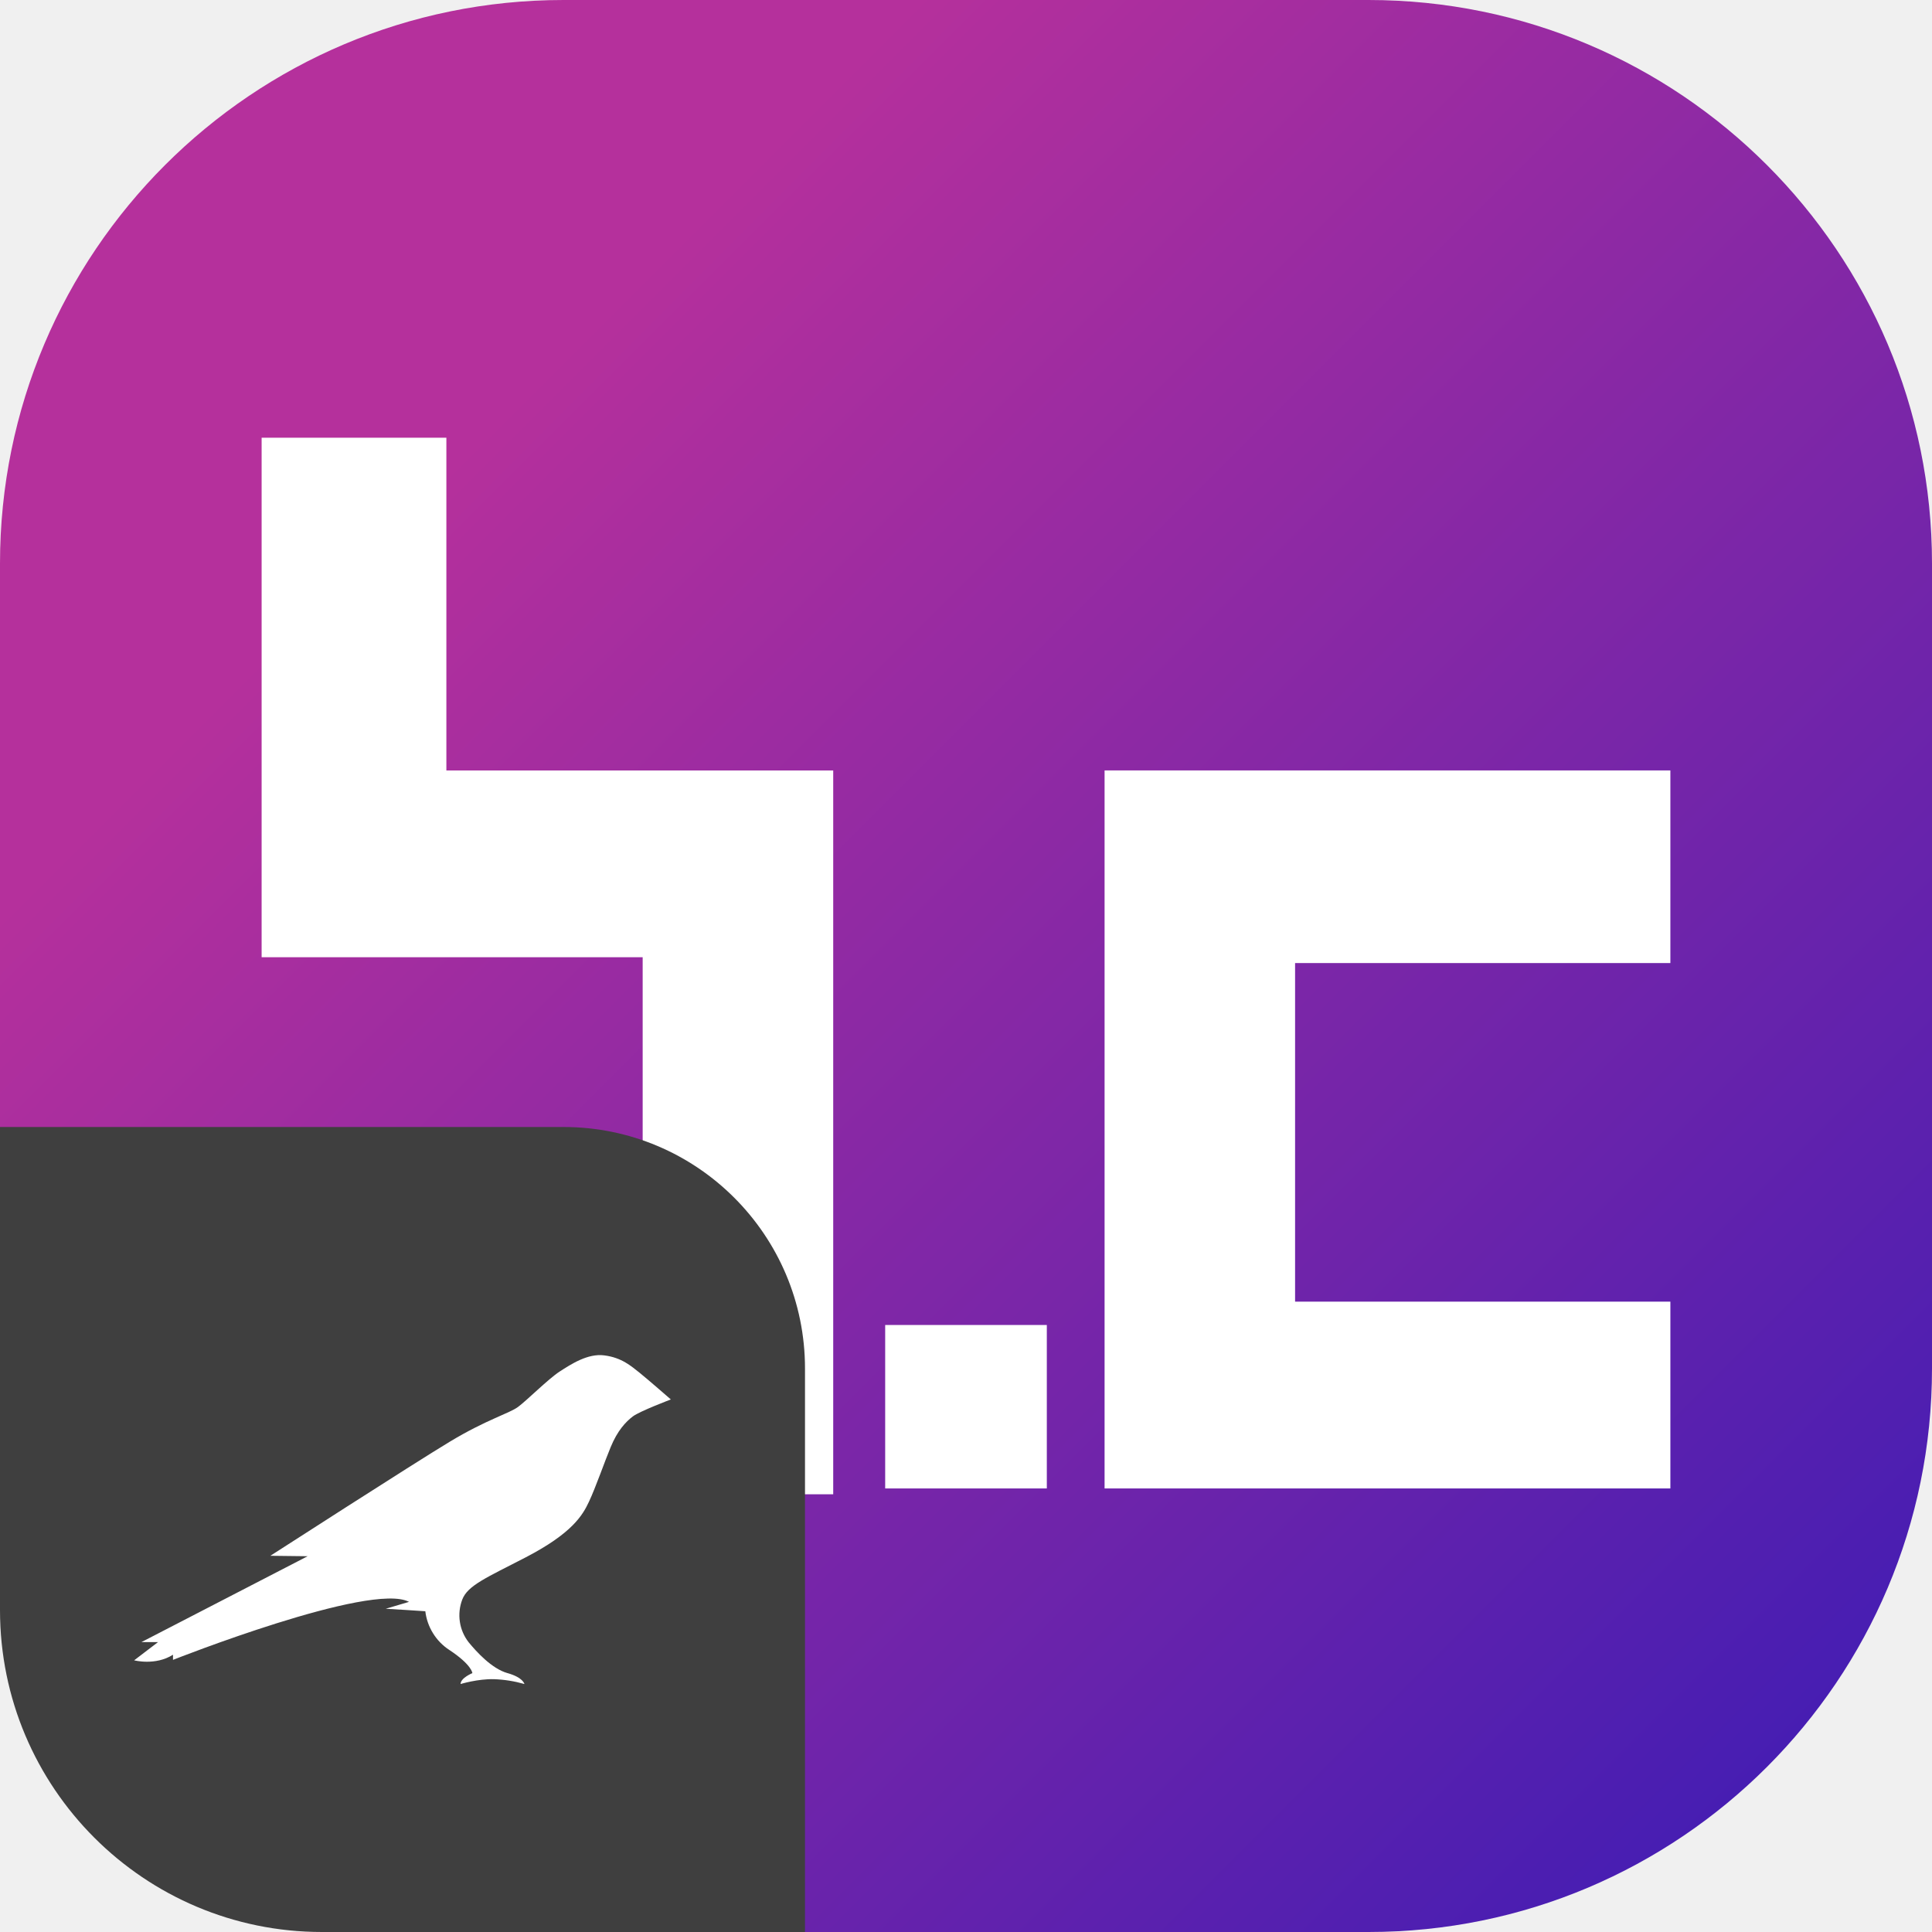
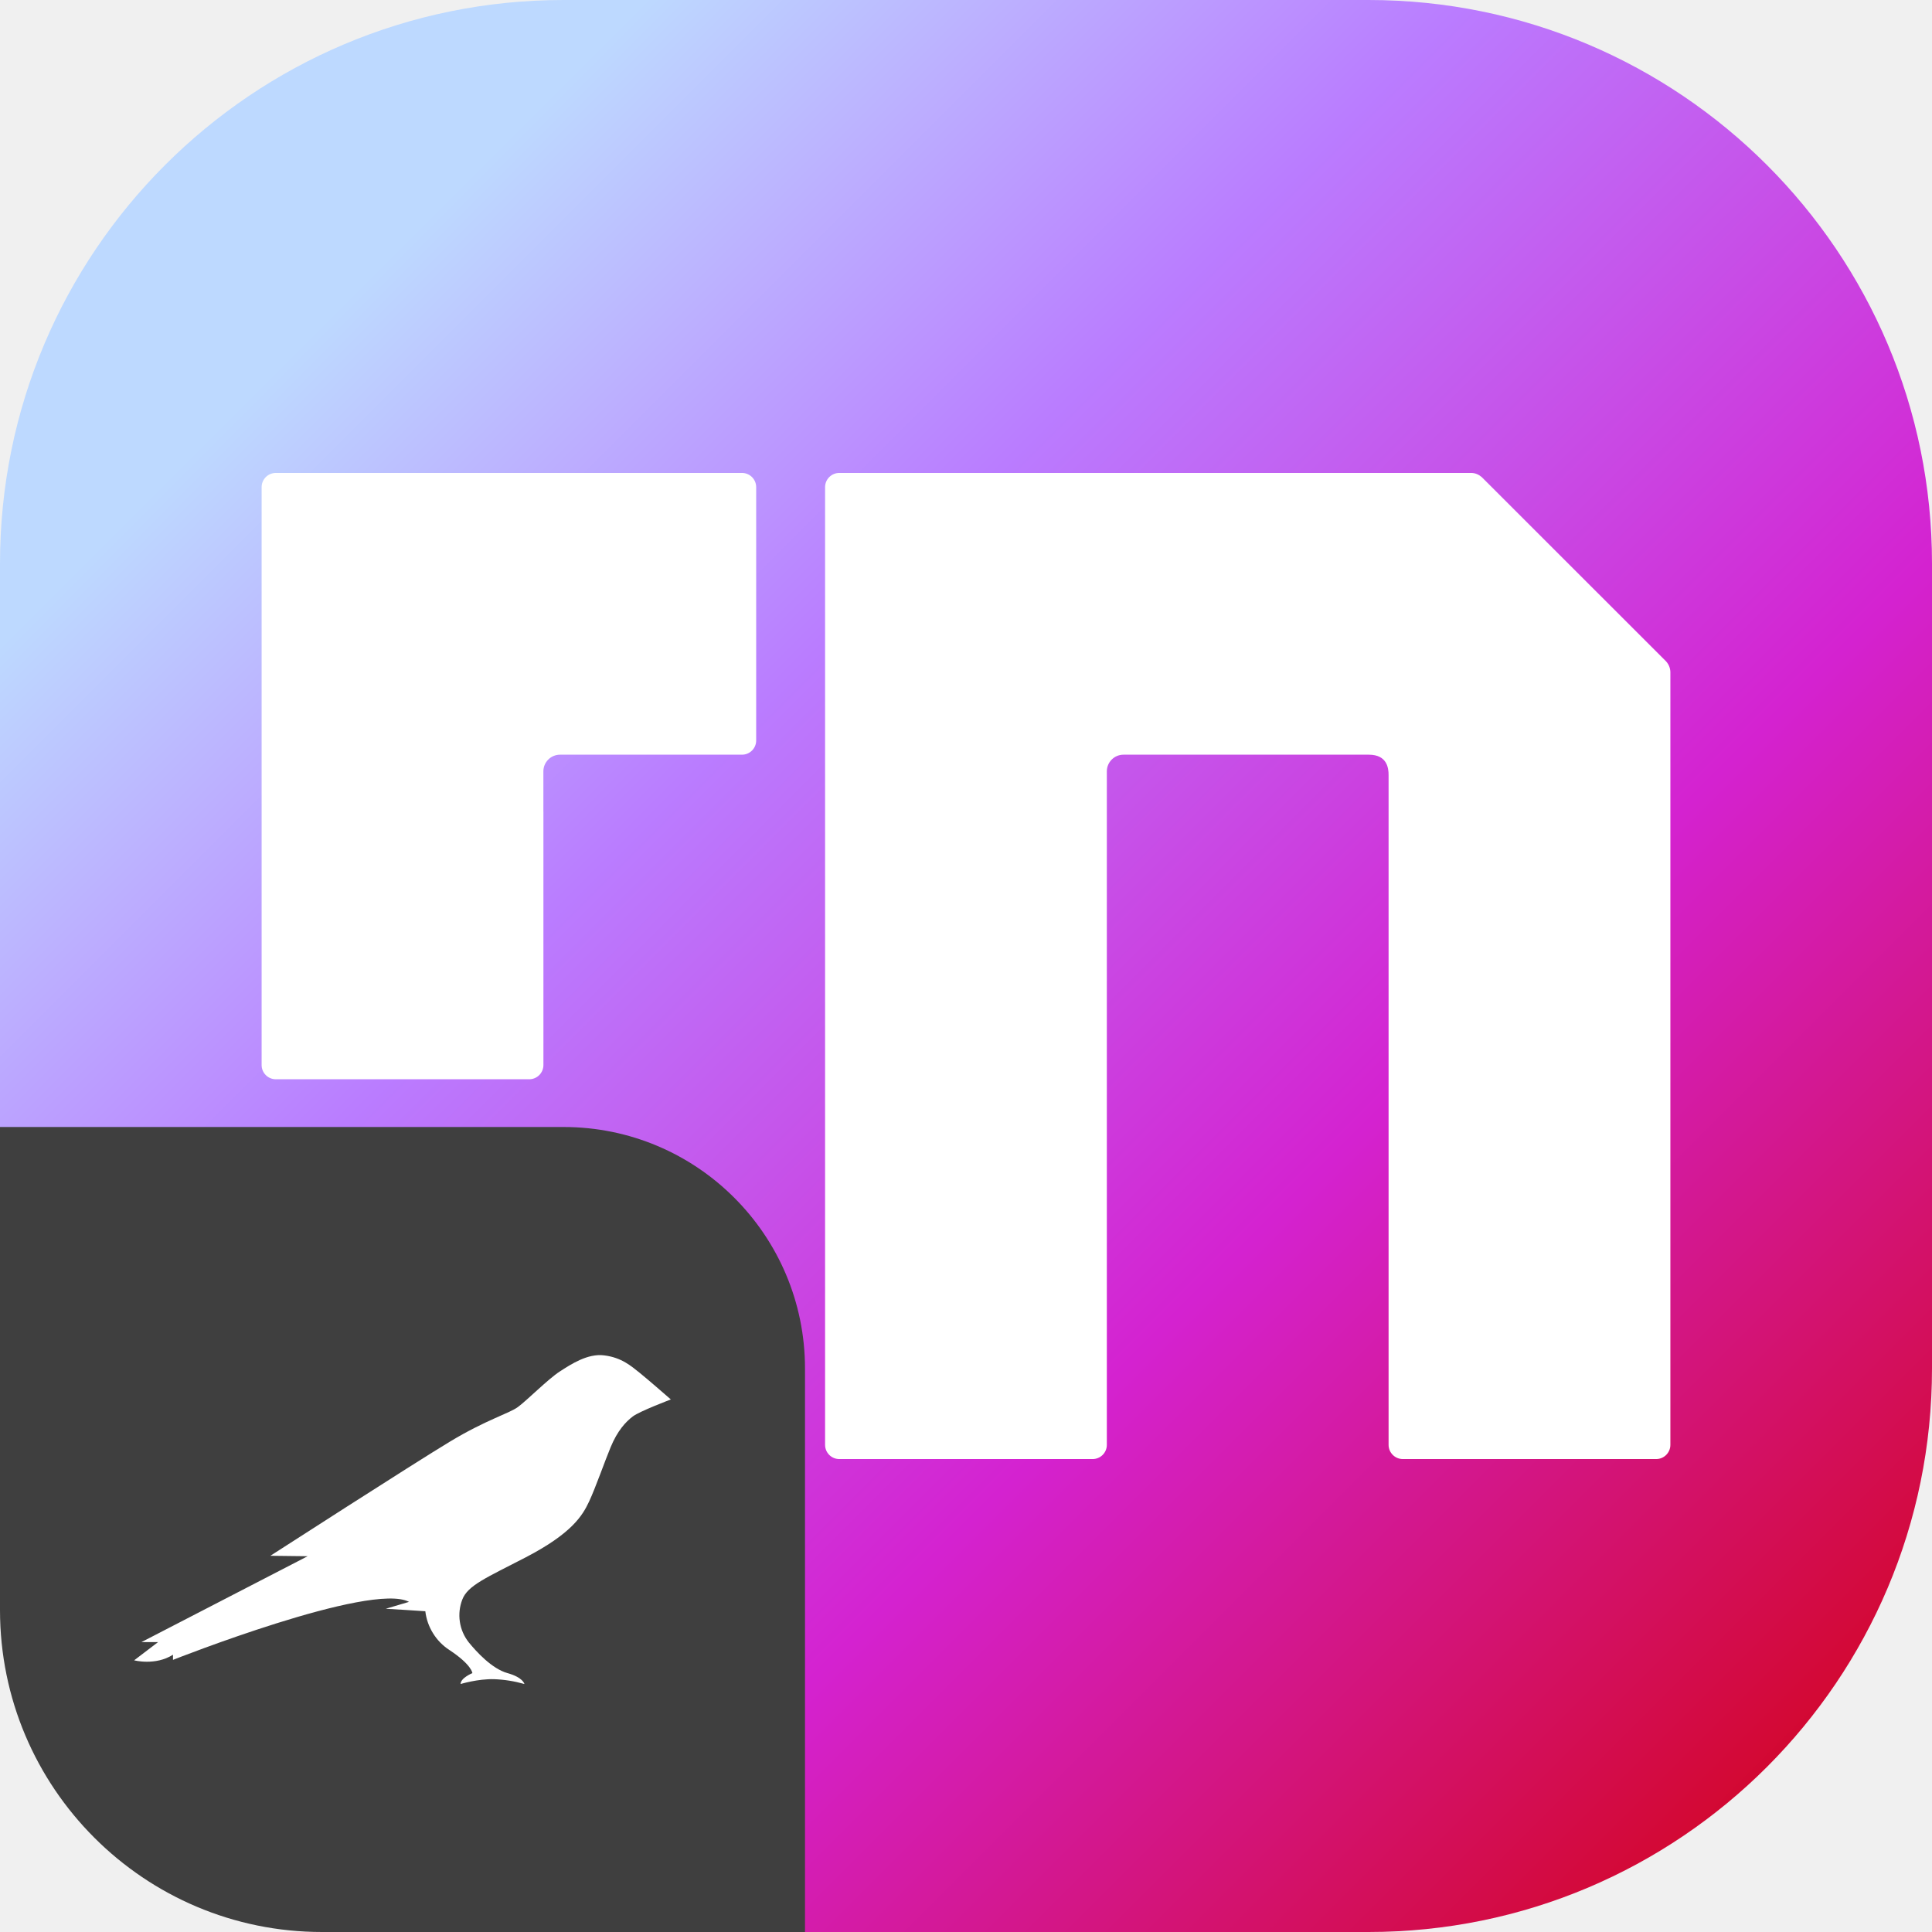
<svg xmlns="http://www.w3.org/2000/svg" width="48" height="48" viewBox="0 0 48 48" fill="none">
-   <path d="M0 14C0 6.268 6.268 0 14 0H34C41.732 0 48 6.268 48 14V34C48 41.732 41.732 48 34 48H14C6.268 48 0 41.732 0 34V14Z" fill="url(#paint0_linear_1900_3983)" />
-   <path fill-rule="evenodd" clip-rule="evenodd" d="M6.5 10.875H11.09V19.142H20.701V37.125H6.5V32.339H15.967V23.782H6.5V10.875ZM27.443 19.141V36.98H41.5V32.339H32.176V23.927H41.5V19.141H27.443ZM21.992 32.919V36.98H26.008V32.919H21.992Z" fill="white" />
-   <path d="M0 28H14C17.314 28 20 30.686 20 34V48H8C3.582 48 0 44.418 0 40V28Z" fill="#3F3F3F" />
-   <path d="M15.887 34.103C15.687 33.945 15.447 33.728 15.012 33.674C14.603 33.62 14.186 33.894 13.904 34.076C13.623 34.258 13.09 34.793 12.87 34.955C12.65 35.118 12.087 35.269 11.181 35.815C10.274 36.361 6.717 38.653 6.717 38.653L7.643 38.664L3.515 40.797H3.927L3.333 41.25C3.333 41.25 3.858 41.39 4.298 41.111V41.239C4.298 41.239 9.213 39.295 10.162 39.798L9.583 39.969C9.633 39.969 10.567 40.031 10.567 40.031C10.59 40.225 10.655 40.411 10.758 40.577C10.86 40.743 10.998 40.885 11.161 40.991C11.725 41.363 11.736 41.568 11.736 41.568C11.736 41.568 11.443 41.688 11.443 41.839C11.443 41.839 11.875 41.707 12.276 41.719C12.531 41.728 12.784 41.769 13.029 41.839C13.029 41.839 12.998 41.676 12.608 41.568C12.218 41.459 11.833 41.033 11.643 40.801C11.528 40.653 11.452 40.478 11.425 40.292C11.397 40.106 11.418 39.916 11.485 39.74C11.62 39.388 12.091 39.194 13.063 38.691C14.209 38.095 14.472 37.654 14.633 37.309C14.796 36.965 15.035 36.279 15.17 35.958C15.339 35.544 15.548 35.323 15.722 35.191C15.895 35.06 16.667 34.769 16.667 34.769C16.667 34.769 16.076 34.254 15.887 34.103Z" fill="white" />
+   <g clip-path="url(#clip0_2181_5986)">
+     <path d="M0 14C0 6.268 6.268 0 14 0H34C41.732 0 48 6.268 48 14V34C48 41.732 41.732 48 34 48H14C6.268 48 0 41.732 0 34V14Z" fill="url(#paint0_linear_2181_5986)" />
+     <path d="M18.434 11.75L6.853 11.75C6.658 11.75 6.5 11.908 6.5 12.103L6.5 26.461C6.5 26.656 6.658 26.814 6.853 26.814H13.148C13.343 26.814 13.501 26.656 13.501 26.461V20.168C13.501 20.167 13.5 20.167 13.5 20.166V19.164C13.5 18.936 13.685 18.75 13.913 18.75H18.434C18.629 18.75 18.787 18.592 18.787 18.397V12.103C18.787 11.908 18.629 11.75 18.434 11.75Z" fill="white" />
+     <path d="M13.147 29.25H6.853C6.658 29.25 6.5 29.408 6.5 29.603V35.897C6.5 36.092 6.658 36.25 6.853 36.25H13.147C13.342 36.25 13.5 36.092 13.5 35.897V29.603C13.5 29.408 13.342 29.25 13.147 29.25Z" fill="white" />
+     <path d="M36.812 11.852L41.395 16.433C41.458 16.505 41.499 16.597 41.5 16.7V35.897C41.5 36.092 41.342 36.25 41.147 36.25H34.853C34.658 36.25 34.499 36.092 34.499 35.897V19.259C34.5 19.086 34.464 18.75 34.009 18.75H27.913C27.684 18.75 27.5 18.935 27.499 19.163V35.897C27.499 36.092 27.341 36.25 27.146 36.25H20.852C20.657 36.25 20.499 36.092 20.499 35.897V12.103C20.499 11.908 20.657 11.75 20.852 11.75H36.549C36.6 11.75 36.648 11.76 36.692 11.778C36.736 11.796 36.776 11.821 36.812 11.852Z" fill="white" />
+     <path d="M0 28H14C17.314 28 20 30.686 20 34V48H8C3.582 48 0 44.418 0 40V28Z" fill="#3F3F3F" />
+     <path d="M15.887 34.103C15.687 33.945 15.448 33.728 15.012 33.674C14.603 33.62 14.186 33.894 13.905 34.076C13.623 34.258 13.09 34.793 12.87 34.955C12.651 35.118 12.087 35.269 11.181 35.815C10.274 36.361 6.717 38.653 6.717 38.653L7.643 38.664L3.515 40.797H3.928L3.333 41.25C3.333 41.25 3.858 41.39 4.298 41.111V41.239C4.298 41.239 9.213 39.295 10.162 39.798L9.584 39.969C9.634 39.969 10.567 40.031 10.567 40.031C10.59 40.225 10.655 40.411 10.758 40.577C10.86 40.743 10.998 40.885 11.161 40.991C11.725 41.363 11.736 41.568 11.736 41.568C11.736 41.568 11.443 41.688 11.443 41.839C11.443 41.839 11.875 41.707 12.276 41.719C12.531 41.728 12.784 41.769 13.029 41.839C13.029 41.839 12.998 41.676 12.608 41.568C12.219 41.459 11.833 41.033 11.644 40.801C11.528 40.653 11.452 40.478 11.425 40.292C11.397 40.106 11.418 39.916 11.486 39.74C11.62 39.388 12.091 39.194 13.063 38.691C14.209 38.095 14.472 37.654 14.634 37.309C14.796 36.965 15.035 36.279 15.17 35.958C15.34 35.544 15.548 35.323 15.722 35.191C15.895 35.06 16.667 34.769 16.667 34.769C16.667 34.769 16.077 34.254 15.887 34.103Z" fill="white" />
+   </g>
  <defs>
-     <linearGradient id="paint0_linear_1900_3983" x1="48" y1="48" x2="-2.62577e-05" y2="2.62577e-05" gradientUnits="userSpaceOnUse">
-       <stop stop-color="#391BB5" />
-       <stop offset="0.763" stop-color="#B5309C" />
+     <linearGradient id="paint0_linear_2181_5986" x1="48" y1="48" x2="-2.62577e-05" y2="2.62577e-05" gradientUnits="userSpaceOnUse">
+       <stop stop-color="#D20000" />
+       <stop offset="0.355" stop-color="#D422D0" />
+       <stop offset="0.62" stop-color="#BA7CFF" />
+       <stop offset="0.833" stop-color="#BDD9FF" />
    </linearGradient>
+     <clipPath id="clip0_2181_5986">
+       <rect width="48" height="48" fill="white" />
+     </clipPath>
  </defs>
</svg>
